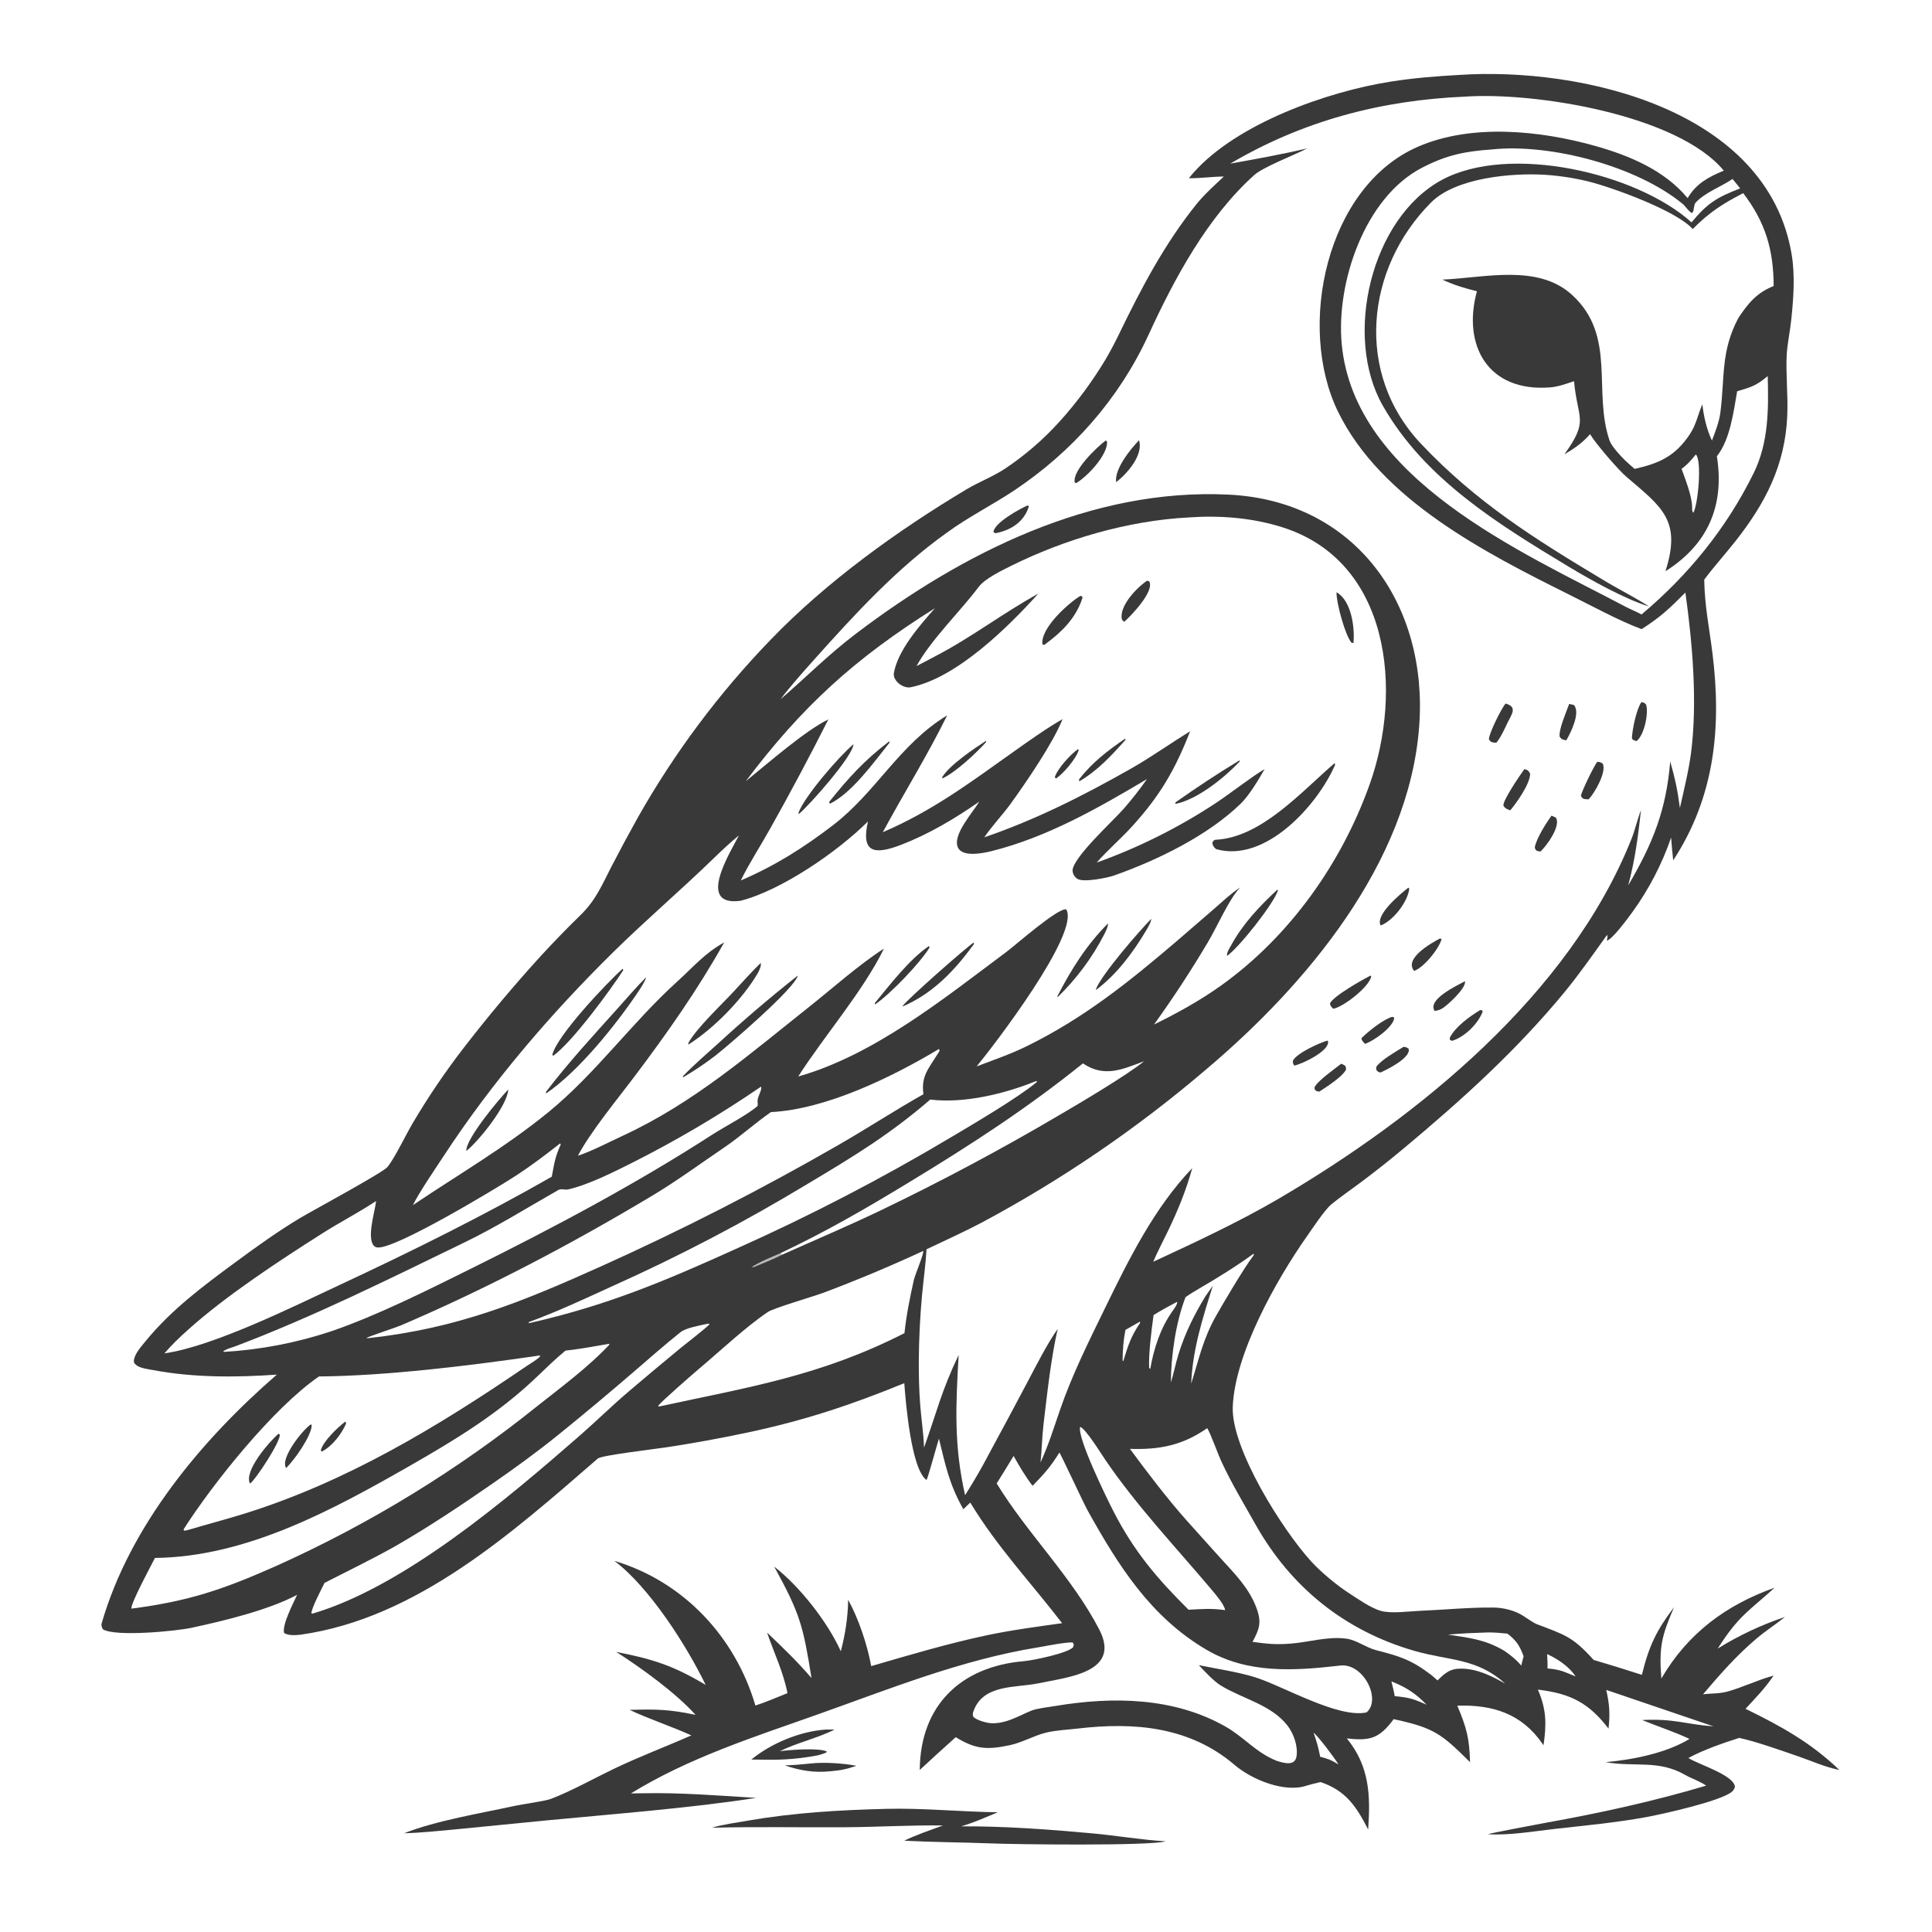
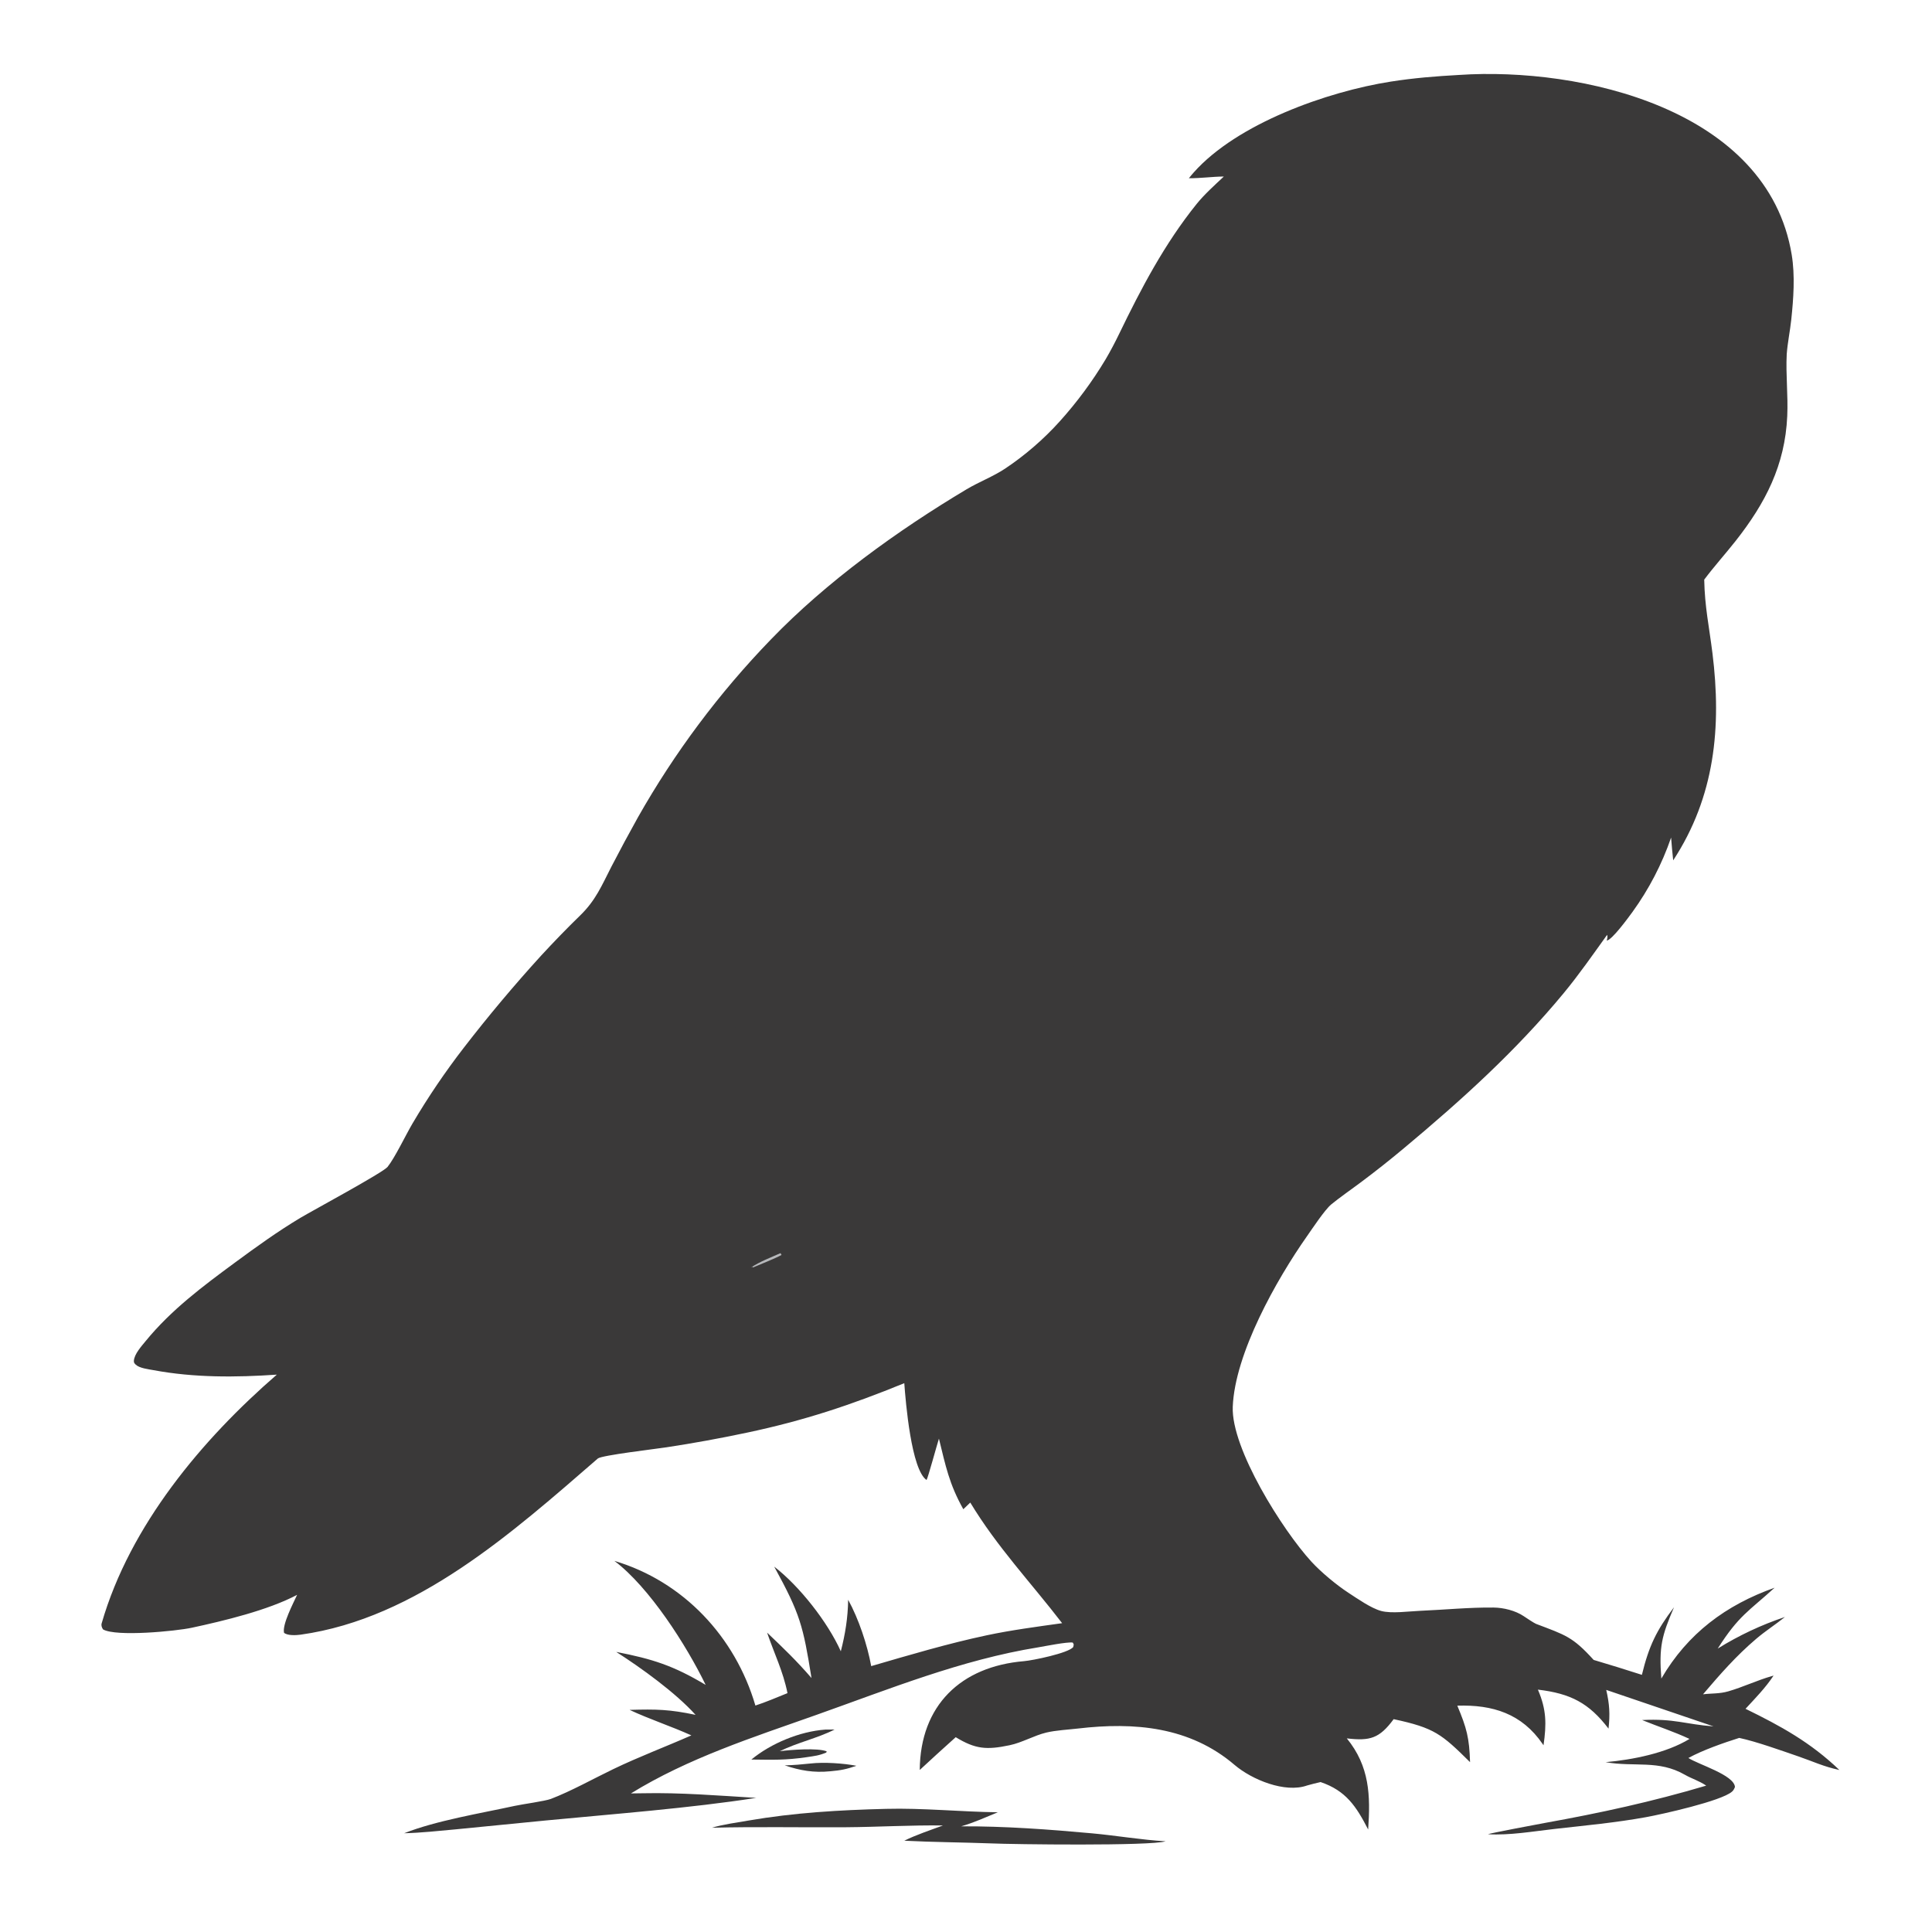
<svg xmlns="http://www.w3.org/2000/svg" height="1024" preserveAspectRatio="none" style="display: block;" version="1.1" viewBox="0 0 2048 2048" width="1024">
-   <path d="M 0 0 L 2048 0 L 2048 2048 L 0 2048 L 0 0 z" fill="rgb(255,255,255)" transform="translate(0,0)" />
  <path d="M 1546.86 79.434 C 1675.41 70.818 1873.8 115.413 1899.28 269.988 C 1902.94 292.168 1901.17 316.738 1898.8 338.969 C 1897.52 350.96 1894.91 363.295 1894.01 375.381 C 1892.89 397.504 1895.55 418.596 1894.55 441.085 C 1892.25 493.121 1871.4 533.376 1839.78 573.501 C 1829.02 587.148 1817 600.448 1806.54 614.438 C 1807.12 643.561 1811.73 663.918 1815.27 692.425 C 1824.99 770.565 1817.91 844.436 1773.65 912.002 C 1772.78 903.965 1772.04 895.914 1771.44 887.851 C 1761.73 916.06 1747.9 942.678 1730.4 966.842 C 1725.91 972.976 1708.98 996.184 1703.25 997.076 C 1703.84 994.159 1704.36 993.594 1703.61 990.968 C 1688.61 1011.81 1673.84 1033.11 1657.47 1052.91 C 1606.9 1114.05 1549.2 1166.28 1488.46 1216.95 C 1473.17 1229.76 1457.51 1242.14 1441.51 1254.05 C 1432.71 1260.58 1419.12 1270.16 1411.2 1276.7 C 1404.3 1282.39 1390.97 1302.6 1385.5 1310.37 C 1352.98 1356.61 1308.99 1434.85 1306.77 1491.3 C 1305.03 1535.68 1359.73 1622.23 1390.08 1655.35 C 1400.27 1666.46 1416.66 1680.13 1429.54 1688.52 C 1439.05 1694.71 1453.39 1704.81 1464.1 1707.69 C 1475.09 1710.65 1493.15 1708.06 1505.06 1707.55 C 1530.88 1706.46 1557.6 1703.78 1583.35 1704.07 C 1593.89 1704.18 1606.51 1707.34 1615.12 1713.16 C 1617.5 1714.77 1626.32 1720.63 1628.24 1721.36 C 1659.44 1733.24 1666.95 1734.86 1689.35 1759.59 C 1706.45 1764.66 1723.49 1769.93 1740.47 1775.4 C 1747.94 1744.78 1755.92 1728.27 1774.52 1703.75 C 1761.45 1734.11 1758.5 1745.73 1761.08 1779.35 C 1788.99 1731.51 1829.5 1701.41 1881.17 1683.04 C 1853.76 1708.01 1843.3 1712.26 1820.85 1747.56 C 1843.22 1733.65 1867.14 1722.41 1892.13 1714.07 C 1882.19 1722.05 1871.7 1728.68 1861.63 1737.24 C 1840.31 1755.37 1823.33 1774.85 1805.27 1796.03 C 1814.34 1794.91 1822.8 1795.57 1832 1792.91 C 1847.78 1788.35 1862.25 1781.32 1878.17 1776.74 L 1880.05 1776.21 C 1871.55 1789.09 1860.78 1800.09 1850.32 1811.4 C 1887.75 1829.68 1919.27 1847 1949.81 1876.26 C 1932.77 1872.59 1921.81 1867.15 1906.09 1861.77 C 1887.79 1855.5 1862.3 1846.28 1843.66 1842.25 C 1826.84 1847.57 1805.04 1855.18 1789.75 1863.54 C 1800.5 1870.51 1838.12 1881.5 1839.13 1894.25 C 1838.33 1896.26 1837.66 1897.76 1836 1899.22 C 1824.56 1909.23 1761.73 1923.21 1744.54 1926.32 C 1712.78 1932.09 1680.24 1935.11 1648.17 1938.72 C 1625.39 1941.28 1600.14 1945.74 1577.27 1944.35 C 1578.56 1943.48 1632.4 1933.32 1637.95 1932.33 C 1696.11 1921.89 1751.91 1909.72 1808.67 1892.84 C 1800.86 1887.57 1793.5 1885.6 1786.1 1881.35 C 1758.07 1865.25 1733.05 1873.38 1702.03 1867.97 C 1730.44 1865.42 1766.24 1858.44 1790.96 1843.33 C 1773.72 1835.31 1758.03 1830.36 1740.69 1823.32 C 1775.01 1821.57 1786.35 1827.83 1816.43 1830.03 L 1702.68 1791.37 C 1706.14 1806.55 1706.82 1816.91 1705.09 1832.4 C 1684.4 1805.31 1664.97 1795.18 1630.24 1791.08 C 1639.43 1812.44 1639.4 1827.53 1636.2 1850.07 L 1635.23 1848.67 C 1613.18 1816.5 1582.31 1806.9 1544.81 1808.08 C 1554.8 1831.87 1557.56 1842.42 1558.31 1867.95 C 1528.07 1838.06 1520.63 1831.67 1477.34 1822.38 C 1462.27 1842.8 1452.33 1845.66 1427.68 1842.76 C 1451.84 1872.35 1452.85 1903.34 1450.3 1939.35 C 1437.72 1914.87 1426.81 1898.2 1399.88 1889.06 C 1396.48 1889.81 1388.93 1891.64 1385.6 1892.67 C 1362.18 1901.02 1326.92 1886.46 1308.69 1870.88 C 1261.29 1830.37 1202.62 1825.29 1142.79 1832.3 C 1132.67 1833.49 1119.37 1834.13 1109.04 1836.61 C 1096.27 1839.67 1083.21 1847.36 1070.13 1850.04 C 1045.83 1855.12 1033.99 1854.23 1013.1 1841.49 C 1000.28 1852.96 987.571 1864.55 974.965 1876.25 C 975.477 1807.79 1018.6 1766.52 1085.43 1760.91 C 1094.63 1760.14 1132.54 1752.41 1137.7 1745.92 C 1138.24 1742.39 1138.63 1743.88 1137.13 1741.17 C 1130.75 1740.38 1107.8 1745.03 1100.82 1746.2 C 1019.01 1759.38 942.356 1790.61 864.769 1818.08 C 798.112 1841.68 729.558 1863.66 668.812 1901.1 L 681.5 1900.93 C 721.16 1900.08 761.927 1903.41 801.629 1905.82 C 732.143 1916.69 649.199 1922.99 578.665 1929.77 L 483.188 1939.17 C 465.613 1940.8 445.945 1942.92 428.415 1943.31 C 462.631 1929.83 509.305 1922.24 545.563 1914.32 C 554.07 1912.47 577.727 1909.3 583.981 1906.91 C 605.238 1898.8 629.02 1885.49 649.997 1875.39 C 677.915 1861.96 705.013 1851.88 732.876 1839.58 C 712.141 1830.14 688.842 1822.59 667.38 1812.54 C 695.769 1811.73 709.569 1811.98 737.322 1817.82 C 716.204 1794.36 679.74 1768.05 653.224 1751.09 C 691.83 1758.6 713.897 1765.65 748.027 1786.05 C 727.718 1744.21 688.412 1682.58 651.253 1654.59 C 724.461 1676.42 779.369 1735.05 800.751 1807.95 C 811.017 1804.68 824.591 1798.89 834.762 1794.79 C 830.153 1771.64 820.682 1752.81 813.149 1730.63 C 831.241 1747.88 843.798 1759.87 860.228 1778.77 C 851.337 1723.47 848.309 1711.06 820.695 1660.69 C 847.483 1681.38 877.295 1719.26 891.296 1750.44 C 896.022 1732.16 898.8 1714.76 899.08 1695.83 C 910.252 1716.13 919.399 1743.58 923.515 1766.16 C 963.949 1754.39 1004.83 1742.22 1046.04 1733.47 C 1071.94 1727.97 1099.58 1724.32 1125.91 1720.64 C 1092.38 1677.06 1057.07 1640.01 1028.53 1592.78 L 1021.16 1599.84 C 1006.16 1573.07 1002.4 1553.87 995.313 1525.01 C 993.218 1531.45 983.533 1567.11 982.183 1568.86 C 966.015 1557.86 960.075 1486.72 958.583 1466.22 C 902.001 1489.38 852.352 1505.87 791.915 1518.65 C 763.654 1524.65 735.224 1529.83 706.662 1534.17 C 696.131 1535.82 637.68 1542.65 633.754 1546.06 C 543.351 1624.41 441.75 1715.51 318.804 1732.8 C 314.032 1733.47 304.944 1734.03 301.096 1730.85 C 299.02 1722.09 310.889 1699.47 314.943 1690.61 C 283.994 1706.96 237.3 1718.15 203.297 1725.48 C 186.372 1729.12 122.986 1735.24 109.21 1727.23 C 107.979 1725.23 107.077 1723.22 107.79 1720.75 C 137.716 1616.93 214.405 1525.68 293.451 1457.17 C 249.965 1460.14 205.823 1460.47 162.813 1452.44 C 157.545 1451.46 147.873 1450.39 143.924 1446.61 C 142.583 1445.33 141.8 1444.49 141.906 1442.61 C 142.315 1435.39 150.065 1426.91 154.484 1421.5 C 181.522 1388.46 215.049 1363.43 249.206 1338.28 C 271.743 1321.69 294.402 1305.33 318.441 1290.95 C 330.778 1283.57 406.007 1243.01 410.828 1236.97 C 418.716 1227.09 430.09 1203.13 437.257 1190.98 C 453.764 1162.96 472.023 1136.01 491.925 1110.29 C 517.865 1076.72 545.153 1044.22 573.725 1012.86 C 586.913 998.59 600.976 984.016 614.928 970.477 C 631.508 954.386 637.754 938.895 648.088 918.741 C 657.19 901.161 666.567 883.726 676.216 866.441 C 714.995 797.921 762.316 734.601 817.044 678 C 876.271 616.529 951.57 562.296 1024.6 518.679 C 1037.59 510.918 1052.69 505.22 1065.4 496.78 C 1086.3 482.896 1106.49 465.454 1123.26 446.783 C 1141.63 426.405 1157.98 404.295 1172.08 380.762 C 1177.16 372.11 1181.92 363.077 1186.25 354.121 C 1209.65 305.692 1234.54 258.358 1268.43 216.274 C 1276.7 206.006 1287.6 196.253 1297.31 187.128 C 1285.08 187.192 1273.44 189.017 1260.26 188.944 C 1261.93 186.82 1263.66 184.75 1265.46 182.739 C 1311.47 131.007 1406.75 97.077 1474.25 86.51 C 1498.99 82.638 1521.87 80.815 1546.86 79.434 z" fill="rgb(58,57,57)" transform="translate(0,0)" />
-   <path d="M 1552.97 102.437 C 1627.47 97.282 1778.76 121.928 1827.28 180.891 C 1810.87 187.795 1798.24 194.376 1788.93 210.037 C 1764.63 180.504 1727.07 164.837 1691.01 154.697 C 1632.5 138.238 1560.01 130.913 1503.39 155.395 C 1405.5 197.717 1374.52 346.581 1418.36 436.401 C 1463.87 529.639 1574.4 585.992 1663.2 630.239 C 1687.23 642.148 1715.45 657.655 1740.15 666.943 C 1761.02 653.512 1769.37 645.279 1786.59 628.119 C 1794.12 682.052 1799.5 744.608 1792.52 798.519 C 1790.17 816.63 1784.84 838.29 1780.77 856.424 C 1778.16 836.894 1775.78 826.094 1770.51 807.179 C 1766.21 859.037 1752.04 894.072 1725.96 938.586 C 1733.33 911.003 1736.34 887.209 1739.53 858.717 C 1735.86 868.027 1733.28 879.643 1729.39 889.408 C 1663.75 1054.07 1503.56 1183.89 1354.87 1271.01 C 1313.53 1295.23 1264.77 1317.93 1222.48 1337.52 C 1226.74 1327.22 1233.49 1314.59 1238.42 1304.26 C 1249.26 1281.56 1257.02 1262.47 1263.85 1238.28 C 1223.55 1280.35 1196.58 1334.93 1171.31 1386.76 C 1154.06 1422.13 1136.52 1457.21 1123.66 1494.53 C 1117.15 1513.45 1111.38 1532.05 1102.98 1550.3 C 1104.41 1537.15 1104.63 1522.84 1106.17 1509.9 C 1110.07 1477.28 1113.92 1440.66 1121.21 1408.73 C 1110.56 1423.47 1098.12 1448.13 1089.36 1464.65 C 1076.02 1489.91 1062.54 1515.09 1048.91 1540.19 C 1040.93 1555.47 1032.29 1570.4 1023.03 1584.94 C 1011.06 1531.84 1013.12 1490.37 1016.22 1436.31 C 997.957 1474.41 993.126 1496.45 979.513 1534.56 C 979.027 1519.67 976.63 1504.35 975.471 1489.48 C 974.249 1473.82 973.887 1457.66 973.959 1441.95 C 974.155 1418.94 975.296 1395.95 977.379 1373.03 C 978.918 1356.79 981.219 1340.57 982.151 1324.31 C 1000.73 1315.44 1022.13 1305.78 1040.18 1296.24 C 1125.22 1250.84 1205.1 1196.35 1278.42 1133.74 C 1384.58 1044.13 1493.19 914.994 1504.35 770.622 C 1514.32 641.716 1437.72 531.077 1302.79 524.341 C 1157.22 517.075 1020.23 586.015 906.889 672.077 C 878.139 693.908 854.38 717.977 827.487 741.177 C 837.063 728.216 851.949 711.611 863.173 699.064 C 906.131 651.04 950.717 602.449 1003.38 564.902 C 1025.96 548.264 1051.58 535.545 1074.83 520.061 C 1136.78 478.796 1186.39 422.631 1217.53 354.848 C 1245.02 295.011 1280 230.065 1329.53 185.586 C 1339.29 176.821 1372.2 164.416 1385.75 157.282 C 1358.23 163.754 1331.9 168.449 1304.08 173.48 C 1381.28 128.024 1463.81 106.236 1552.97 102.437 z" fill="rgb(255,255,255)" transform="translate(0,0)" />
  <path d="M 1615.88 815.298 C 1619.8 816.292 1620.33 816.968 1621.99 820.197 C 1621.97 830.877 1607.82 850.808 1600.93 859.004 C 1597.34 857.625 1595.66 857.221 1593.67 853.948 C 1593.02 848.31 1611.64 821.173 1615.88 815.298 z" fill="rgb(58,57,57)" transform="translate(0,0)" />
  <path d="M 1172.17 466.876 L 1173.52 468.267 C 1174.23 482.363 1152.6 505.227 1140.7 512.171 L 1139.25 511.345 C 1136.68 498.741 1162.59 474.126 1172.17 466.876 z" fill="rgb(58,57,57)" transform="translate(0,0)" />
  <path d="M 1595.91 745.786 C 1608.98 749.293 1602.36 757.233 1598.18 765.905 C 1594.96 772.591 1590.84 781.776 1586.15 787.37 C 1581.97 786.978 1580.12 787.146 1578.27 783.449 C 1579.03 776.026 1591.25 751.627 1595.91 745.786 z" fill="rgb(58,57,57)" transform="translate(0,0)" />
  <path d="M 1452.88 1034.12 L 1453.53 1035.15 C 1451.39 1046.16 1423.96 1067.57 1413.25 1069.32 C 1411.1 1067.05 1410.51 1066.86 1409.78 1063.81 C 1412.84 1056.15 1444.45 1038.43 1452.88 1034.12 z" fill="rgb(58,57,57)" transform="translate(0,0)" />
  <path d="M 1693.07 807.598 C 1696.27 807.817 1696.05 807.763 1698.86 809.321 C 1703.6 817.925 1690.17 841.007 1684.01 847.317 C 1680.04 847.082 1677.38 847.491 1675.82 843.494 C 1677.22 837.457 1689.14 813.053 1693.07 807.598 z" fill="rgb(58,57,57)" transform="translate(0,0)" />
  <path d="M 1492.96 940.93 L 1493.89 942.103 C 1492.17 956.203 1476.8 976.09 1463.49 981.054 C 1457.65 969.559 1484.85 947.246 1492.96 940.93 z" fill="rgb(58,57,57)" transform="translate(0,0)" />
  <path d="M 1644.64 864.615 L 1649.15 866.596 C 1655.23 875.177 1639.4 896.704 1632.98 902.678 C 1628.93 902.022 1628.13 902.154 1626.93 898.468 C 1628.22 889.395 1639.09 872.294 1644.64 864.615 z" fill="rgb(58,57,57)" transform="translate(0,0)" />
  <path d="M 1089.2 535.829 L 1090.71 536.58 C 1089.74 539.888 1088.31 543.044 1086.46 545.953 C 1079.43 557.12 1067.7 562.863 1055.16 565.289 C 1054.65 565.083 1053.61 564.272 1053.1 563.909 C 1053.96 554.269 1080.62 539.535 1089.2 535.829 z" fill="rgb(58,57,57)" transform="translate(0,0)" />
  <path d="M 1526.47 994.813 L 1528.11 995.53 C 1525.36 1005.87 1509.5 1025.37 1499.07 1029.23 C 1487.98 1016.07 1517.28 999.638 1526.47 994.813 z" fill="rgb(58,57,57)" transform="translate(0,0)" />
  <path d="M 1487.85 1109.69 C 1490.8 1110.04 1490.6 1110.06 1493.15 1111.64 C 1496.23 1121 1470.56 1133.69 1463.42 1136.91 C 1461.85 1136.77 1461.29 1136.16 1459.72 1135.3 C 1458.34 1132.24 1458.54 1133.8 1459.18 1130.43 C 1465.19 1122.89 1479.25 1114.99 1487.85 1109.69 z" fill="rgb(58,57,57)" transform="translate(0,0)" />
  <path d="M 1663.4 746.253 C 1665.26 746.496 1666.57 746.889 1668.42 747.344 C 1675.64 755.48 1665.11 776.656 1660.32 784.798 C 1655.72 783.756 1655.53 783.953 1653.29 780.998 C 1652.17 773.339 1660.22 755.001 1663.4 746.253 z" fill="rgb(58,57,57)" transform="translate(0,0)" />
  <path d="M 1207.42 466.683 C 1212.29 482.373 1194.74 502.181 1183.2 511.12 C 1181.02 497.461 1198.38 476.008 1207.42 466.683 z" fill="rgb(58,57,57)" transform="translate(0,0)" />
  <path d="M 1739.95 744.286 C 1742.95 744.963 1742.98 744.701 1744.97 746.948 C 1747.76 756.21 1742.98 779.206 1734.88 785.541 C 1733.26 785.275 1729.82 784.284 1729.9 782.278 C 1730.29 773.126 1734.83 751.321 1739.95 744.286 z" fill="rgb(58,57,57)" transform="translate(0,0)" />
  <path d="M 1569.06 1070.7 L 1571.03 1070.86 L 1571.66 1072.49 C 1566.67 1085.46 1552.53 1099.25 1539.24 1103.35 L 1536.94 1102.31 L 1536.82 1100.13 C 1542.51 1088.49 1558.15 1077.24 1569.06 1070.7 z" fill="rgb(58,57,57)" transform="translate(0,0)" />
  <path d="M 1407.16 1103.08 L 1407.69 1103.61 C 1410.24 1113.59 1380.43 1128.02 1371.93 1129.55 C 1370.51 1126.89 1370.34 1127.05 1370.64 1124.12 C 1375.27 1116.1 1398.1 1105.67 1407.16 1103.08 z" fill="rgb(58,57,57)" transform="translate(0,0)" />
  <path d="M 1552.96 1040.11 C 1554.16 1046.75 1538.94 1060.92 1533.86 1065.21 C 1529.22 1069.12 1526.82 1070.69 1520.85 1071.69 C 1512.51 1059.58 1544.44 1044.77 1552.96 1040.11 z" fill="rgb(58,57,57)" transform="translate(0,0)" />
  <path d="M 1421.77 1127.61 C 1425.9 1129.34 1426.83 1129.62 1426.84 1133.89 C 1422.73 1141.67 1406.34 1152.02 1398.55 1157.17 L 1395.56 1156.62 C 1393.14 1154.39 1393.75 1155.71 1393.46 1152.62 C 1396.16 1146.2 1415.14 1132.76 1421.77 1127.61 z" fill="rgb(58,57,57)" transform="translate(0,0)" />
  <path d="M 1476.01 1077.84 L 1477.95 1078.71 C 1477.52 1088.49 1455.95 1103.66 1446.95 1106.53 C 1445.88 1105.39 1442.08 1101.64 1443.59 1100.13 C 1450.47 1093.27 1466.94 1080.1 1476.01 1077.84 z" fill="rgb(58,57,57)" transform="translate(0,0)" />
-   <path d="M 1260.15 548.5 C 1293.32 546.182 1327.2 548.824 1358.95 558.796 C 1474.09 594.961 1487.26 732.501 1451.81 831.718 C 1422.03 915.068 1367.2 992.611 1294.48 1044.64 C 1272.17 1060.61 1248 1073.92 1223.33 1086.02 C 1243.55 1057.91 1262.53 1028.92 1280.21 999.136 C 1290.34 982.127 1302.68 953.483 1314.5 940.75 C 1304.24 947.683 1296.63 955.016 1287.35 963.099 L 1247.49 997.54 C 1196.66 1040.96 1149.22 1079.06 1088.63 1108.91 C 1071.89 1117.16 1052.82 1123.79 1035.27 1130.44 C 1052.91 1109.18 1145.32 988.832 1130.23 963.941 C 1121.14 962.381 1077.09 1001.41 1066.87 1009.03 C 1000.9 1058.21 926.587 1118.41 846.135 1141.13 C 874.394 1097.1 914.527 1051.33 937.018 1005.6 C 911.433 1021.81 882.148 1047.94 858.079 1067.03 C 793.747 1118.04 735.129 1169.3 659.797 1204.11 C 644.794 1211.05 628.205 1219.87 612.588 1225.14 C 625.805 1199.96 654.406 1165.27 672.404 1141.38 C 707.379 1094.97 739.229 1049.71 767.697 998.977 C 746.853 1010.51 734.663 1025.35 717.568 1040.78 C 669.364 1084.51 631.657 1137.85 581.235 1179.01 C 535.642 1216.22 486.232 1244.78 437.739 1277.46 C 443.798 1264.7 462.348 1237.59 470.572 1225 C 521.751 1146.95 583.805 1074.54 650.255 1009.11 C 684.594 975.294 721.739 943.62 756.363 910.004 C 764.81 901.803 774.188 892.975 783.307 885.569 C 773.583 904.433 737.986 961.174 784.983 954.872 C 828.507 943.773 888.095 902.668 920.069 870.771 C 912.486 903.975 926.582 906.605 955.493 895.427 C 984.777 884.104 1012.36 867.701 1038.05 849.774 C 1031.49 860.999 1009.28 885.063 1015.44 898.385 C 1020.3 908.893 1041.75 904.545 1051.13 902.209 C 1109.92 887.56 1164.14 856.589 1215.81 825.876 C 1208.06 836.965 1199.7 847.619 1190.77 857.788 C 1179.64 870.439 1135.82 910.383 1137 923.365 C 1137.34 926.798 1139.26 929.876 1142.2 931.685 C 1148.66 935.624 1173.67 930.651 1181.23 927.973 C 1227.05 911.756 1280.32 885.801 1315.17 851.952 C 1324.47 842.923 1334.56 825.751 1340.57 815.247 C 1327.45 822.893 1303.91 841.227 1289.74 850.665 C 1250.06 876.926 1207.36 898.31 1162.56 914.354 C 1172.68 902.634 1188.3 888.869 1199.28 876.872 C 1229.53 843.809 1245.45 816.398 1261.57 775.238 C 1240.95 787.815 1220.23 802.65 1199.31 814.526 C 1148.56 843.339 1098.5 868.699 1043.42 887.594 C 1050.9 876.333 1063.2 863.244 1071.16 852.24 C 1087.66 829.436 1116.47 787.371 1126.35 762.304 C 1109.88 771.649 1089.63 786.062 1073.91 797.242 C 1028.04 829.86 988.059 859.76 935.807 882.183 C 958.58 840.03 982.602 801.767 1004.03 758.326 C 953.28 789.045 929.051 839.49 882.905 874.833 C 851.596 898.813 821.534 917.749 785.252 933.337 C 794.223 915.013 806.384 896.341 816.455 878.306 C 837.851 840.197 858.403 801.62 878.095 762.603 C 853.656 774.376 813.939 809.223 790.59 828.088 C 850.207 748.861 906.206 697.934 991.054 644.73 C 975.184 662.737 951.801 689.194 947.55 713.397 C 946.11 721.596 957.459 730.107 965.329 728.526 C 1014.25 718.701 1068.82 664.552 1100.65 629.287 C 1063.1 649.909 1029.18 676.149 991.111 695.804 C 984.535 699.199 978.188 702.767 971.529 706.073 C 987.008 677.915 1017.65 648.499 1037.34 622.26 C 1043.95 613.461 1061.26 605.079 1071.44 600.012 C 1128.87 571.436 1196.01 551.844 1260.15 548.5 z" fill="rgb(255,255,255)" transform="translate(0,0)" />
  <path d="M 1414.67 809.053 L 1415.05 809.282 L 1415.15 810.977 C 1396.77 853.243 1341.63 914.931 1289.28 900.161 C 1286.56 898.058 1285.88 896.821 1285.07 893.618 C 1285.81 891.906 1286.42 890.288 1288.91 890.159 C 1337.29 887.67 1380.04 838.683 1414.67 809.053 z" fill="rgb(58,57,57)" transform="translate(0,0)" />
  <path d="M 684.835 1035.99 C 684.426 1039.31 678.865 1047.81 676.718 1051.02 C 653.402 1085.86 613.264 1135.93 578.86 1159.09 L 578.754 1157.45 C 602.265 1126.63 628.523 1098.1 654.413 1069.31 C 664.427 1058.18 674.261 1046.58 684.835 1035.99 z" fill="rgb(58,57,57)" transform="translate(0,0)" />
  <path d="M 845.625 1034.17 C 843.343 1047.11 770.739 1109.47 757.922 1119.32 C 747.096 1127.61 735.764 1135.21 723.99 1142.09 L 724.108 1140.61 C 735.145 1129.15 749.577 1116.68 761.506 1105.88 C 788.665 1080.96 816.723 1057.04 845.625 1034.17 z" fill="rgb(58,57,57)" transform="translate(0,0)" />
  <path d="M 806.409 1020.81 C 807.346 1023.94 804.284 1029.94 802.598 1032.76 C 786.379 1059.86 756.488 1090.4 729.746 1107.26 L 729.531 1105.95 C 737.663 1090.51 764.968 1064.9 777.788 1051.02 C 785.464 1042.72 798.568 1028.13 806.409 1020.81 z" fill="rgb(58,57,57)" transform="translate(0,0)" />
  <path d="M 660.025 1026.95 L 660.732 1028.38 C 646.43 1050.4 606.961 1104.24 586.424 1119.21 L 585.488 1118.14 C 590.165 1098.09 642.914 1042.17 660.025 1026.95 z" fill="rgb(58,57,57)" transform="translate(0,0)" />
  <path d="M 1145.26 631.651 L 1147.29 632.277 C 1147.33 632.83 1147.37 633.383 1147.41 633.936 C 1140.17 656.239 1124.46 670.693 1107.47 683.277 C 1106.1 683.713 1106.91 683.632 1105.05 683.082 C 1102.59 666.318 1132.26 639.472 1145.26 631.651 z" fill="rgb(58,57,57)" transform="translate(0,0)" />
  <path d="M 1032.26 999.042 L 1032.36 1000.85 C 1011.95 1028.74 989.352 1052.82 957.092 1066.79 L 956.945 1066.2 C 963.58 1057.71 1023.56 1004.83 1032.26 999.042 z" fill="rgb(58,57,57)" transform="translate(0,0)" />
  <path d="M 1174.51 978.876 C 1174.74 982.444 1171.85 987.886 1170.19 991.095 C 1157.55 1015.64 1140.82 1037.82 1121.14 1057.04 L 1120.93 1055.91 C 1135.8 1027.17 1151.59 1001.96 1174.51 978.876 z" fill="rgb(58,57,57)" transform="translate(0,0)" />
  <path d="M 1354.23 942.902 L 1354.53 944.274 C 1349.72 958.506 1313.83 1004 1300.76 1013.28 C 1300.12 1010.09 1303.16 1005.48 1304.69 1002.68 C 1317.47 979.197 1334.86 960.95 1354.23 942.902 z" fill="rgb(58,57,57)" transform="translate(0,0)" />
  <path d="M 1220.36 974.049 C 1220.41 977.242 1216.56 983.663 1214.86 986.511 C 1200.91 1009.89 1183.82 1032.87 1161.91 1049.34 L 1161.78 1048.47 C 1167.86 1032.72 1207.81 986.768 1220.36 974.049 z" fill="rgb(58,57,57)" transform="translate(0,0)" />
  <path d="M 942.468 785.946 L 942.939 786.205 L 942.839 787.343 C 926.563 807.827 903.079 840.528 879.89 851.898 C 879.038 851.194 879.492 851.704 878.928 850.09 C 899.608 824.37 916.036 806.186 942.468 785.946 z" fill="rgb(58,57,57)" transform="translate(0,0)" />
  <path d="M 904.743 788.888 C 903.923 801.899 857.977 853.605 846.662 863.031 L 846.483 861.507 C 852.819 844.075 889.51 801.689 904.743 788.888 z" fill="rgb(58,57,57)" transform="translate(0,0)" />
  <path d="M 1216.04 615.531 L 1218.3 616.395 C 1223.85 627.004 1199.12 652.498 1191.83 659.078 C 1190.38 658.449 1190.42 658.016 1189.25 656.536 C 1186.07 642.516 1205.19 622.67 1216.04 615.531 z" fill="rgb(58,57,57)" transform="translate(0,0)" />
  <path d="M 538.793 1154.92 C 537.805 1172.04 507.624 1209.42 494.365 1220.07 C 493.333 1207.5 529.669 1164.29 538.793 1154.92 z" fill="rgb(58,57,57)" transform="translate(0,0)" />
  <path d="M 1416.76 627.837 C 1432.56 636.569 1436.3 665.373 1434.73 681.563 L 1432.77 681.423 C 1426.16 674.152 1416.53 639.37 1416.76 627.837 z" fill="rgb(58,57,57)" transform="translate(0,0)" />
  <path d="M 984.582 1002.91 L 985.468 1004.27 C 975.1 1021.18 943.859 1053.57 927.843 1064.59 L 927.547 1064.42 L 927.311 1063.34 C 943.598 1043.54 963.733 1017.26 984.582 1002.91 z" fill="rgb(58,57,57)" transform="translate(0,0)" />
  <path d="M 1313.76 806.095 L 1314.29 807.056 C 1298.09 824.252 1269.75 847.214 1246.4 852.095 L 1245.91 851.776 L 1246.01 850.578 C 1269.27 834.262 1289.32 820.892 1313.76 806.095 z" fill="rgb(58,57,57)" transform="translate(0,0)" />
  <path d="M 1192.66 783.043 L 1192.93 783.197 L 1192.97 784.395 C 1178.25 800.865 1163.71 816.71 1144.48 828.01 L 1143.75 827.519 L 1143.92 826.033 C 1157.92 808.175 1174.03 795.753 1192.66 783.043 z" fill="rgb(58,57,57)" transform="translate(0,0)" />
  <path d="M 1045.41 785.151 L 1045.05 786.946 C 1034.38 798.646 1013.15 818.613 998.916 825.194 L 998.706 823.985 C 1006.44 810.993 1032.43 793.675 1045.41 785.151 z" fill="rgb(58,57,57)" transform="translate(0,0)" />
  <path d="M 1142.78 794.13 L 1143.49 794.984 C 1141.17 803.72 1127.27 820.148 1119.33 825.301 L 1118.14 823.894 C 1120.56 815.294 1135.16 799.148 1142.78 794.13 z" fill="rgb(58,57,57)" transform="translate(0,0)" />
-   <path d="M 1581.51 158.417 C 1643.14 151.859 1735.08 175.982 1783.87 216.274 C 1786.41 218.365 1791.19 225.452 1793.6 225.768 L 1795.01 223.949 C 1795.15 222.934 1795.31 221.92 1795.48 220.909 C 1795.61 220.165 1796.58 215.777 1796.79 215.539 C 1806.37 204.293 1826.11 197.174 1836.54 189.7 C 1839.24 192.871 1842.01 196.453 1844.65 199.722 C 1820.14 209.159 1809.81 215.406 1793.1 235.728 C 1734.7 183.039 1599.63 152.117 1528.23 190.833 C 1453.43 231.388 1423.74 356.233 1465.83 430.044 C 1510.32 508.06 1588.39 555.746 1663.41 601.046 C 1687.52 615.52 1721.99 634.729 1748.02 642.935 C 1735.9 634.769 1712.97 623.106 1698.74 614.331 C 1626.02 570.702 1565.05 532.53 1506.25 470.359 C 1436.09 396.176 1447.11 284.804 1517.02 214.6 C 1543.1 188.413 1602.69 182.975 1638.81 185.356 C 1654.21 186.429 1669.49 188.832 1684.48 192.539 C 1709.7 198.897 1777.27 223.398 1794.35 242.818 C 1811.81 225.088 1826.37 215.817 1847.9 204.756 C 1871.57 235.911 1879.99 264.834 1880.16 303.207 C 1862.33 310.195 1852.99 321.566 1842.67 337.211 C 1823.84 372.866 1828.59 399.593 1823.6 437.78 C 1822.39 447.045 1818.13 458.197 1814.73 467.014 C 1809.21 455.288 1805.94 441.416 1804.59 428.553 C 1799.87 439.21 1798.18 449.965 1791.29 460.329 C 1775.71 483.766 1758.78 491.178 1732.78 497.044 C 1729.36 494.158 1726.03 491.182 1722.77 488.118 C 1718.24 483.842 1708.23 472.877 1706.3 467.296 C 1688.17 414.745 1714 356.386 1666.73 312.852 C 1630.39 279.383 1574.15 294.461 1528.97 296.398 C 1541.76 302.371 1551.97 305.307 1565.61 308.747 C 1549.95 365.811 1577.03 415.804 1643.14 410.648 C 1651.86 409.968 1660.21 406.837 1668.54 404.1 C 1672.38 445.571 1684.66 444.738 1658.34 481.631 C 1668.86 475.398 1677.47 469.477 1685.52 460.242 C 1691.67 470.53 1715.43 498.09 1724.46 505.784 C 1762.06 537.824 1782.58 551.928 1765.45 605.534 C 1810.7 577.048 1828.24 535.594 1819.95 483.65 C 1834.2 465.837 1837.7 435.89 1841.45 414.765 C 1856.66 410.267 1861.52 408.935 1873.87 398.668 C 1874.8 433.519 1874.85 469.237 1859.03 501.372 C 1830.28 559.795 1789.78 609.591 1740.07 651.362 C 1734.68 648.391 1728.83 646.134 1723.33 643.236 C 1612.54 584.811 1435.59 508.027 1422.26 364.499 C 1416.24 299.631 1446.66 209.18 1507.38 177.807 C 1533.43 164.348 1552.57 160.423 1581.51 158.417 z" fill="rgb(255,255,255)" transform="translate(0,0)" />
-   <path d="M 1123 1539.74 C 1124.29 1540.97 1148.65 1593.5 1152.89 1601.1 C 1185.46 1659.51 1219.54 1714.03 1279.06 1748.89 C 1322.8 1774.51 1372.19 1771.14 1420.68 1765.55 C 1445.41 1762.7 1464.61 1801.57 1448.61 1815.22 C 1418.43 1821.82 1359.8 1787.09 1330.25 1777.91 C 1311.94 1772.23 1289.97 1769.09 1270.8 1765.12 C 1276.94 1771.71 1286.57 1782.13 1294.23 1786.8 C 1317.2 1800.8 1347.48 1807.02 1364.77 1829.13 C 1371.34 1837.74 1376.08 1850.95 1374.36 1861.82 C 1372.62 1872.79 1360.14 1868.65 1353.27 1866.54 C 1331.32 1857.74 1319.1 1841.78 1299.64 1830.58 C 1244.86 1799.09 1179.43 1798.22 1118.63 1808.42 C 1112.23 1809.49 1098.9 1811.01 1093.16 1813.39 C 1079.57 1819.02 1066.97 1827.06 1051.45 1826.72 C 1046.64 1826.62 1035.09 1823.69 1031.67 1819.73 C 1030.99 1817.72 1031.04 1816.59 1031.75 1814.49 C 1041.81 1784.78 1076.94 1789.46 1101.07 1784.31 C 1131.35 1777.85 1188.98 1773.12 1165.23 1727.3 C 1136.41 1671.68 1088.67 1625.28 1056.52 1572.48 C 1062.59 1563.04 1068.59 1552.97 1074.47 1543.37 C 1080.55 1554.19 1086.96 1565.18 1094.58 1575.01 C 1107.08 1562.15 1113.6 1554.94 1123 1539.74 z" fill="rgb(255,255,255)" transform="translate(0,0)" />
-   <path d="M 995.239 1112.03 C 996.96 1113.68 994.959 1115.52 993.802 1117.41 C 984.208 1133.09 976.234 1140.69 978.878 1159.9 C 948.98 1176.74 918.626 1196.59 888.41 1213.93 C 807.25 1260.64 723.834 1303.31 638.467 1341.78 C 552.45 1380.51 484.702 1408.21 389.986 1418.54 L 388.378 1418.35 C 389.842 1417.03 419.93 1407.13 425.031 1404.94 C 517.024 1365.57 606.116 1318.58 691.922 1267.16 C 717.527 1251.81 743.126 1233.02 767.921 1216.21 C 784.843 1204.75 800.291 1190.59 817.236 1178.87 C 875.578 1175.95 945.428 1141.88 995.239 1112.03 z" fill="rgb(255,255,255)" transform="translate(0,0)" />
-   <path d="M 568.632 1437.37 C 571.265 1436.79 570.294 1436.77 572.968 1437.38 C 570.888 1440.35 561.368 1445.95 557.968 1448.27 C 463.912 1512.46 366.736 1571.27 257.186 1605.11 C 237.921 1611.06 218.549 1616.07 199.241 1621.87 C 197.174 1622.46 197.1 1622.37 194.935 1622.57 L 194.681 1621.04 C 225.78 1572.28 289.88 1492.22 338.145 1459.09 C 409.759 1458.52 498.215 1447.6 568.632 1437.37 z" fill="rgb(255,255,255)" transform="translate(0,0)" />
  <path d="M 295.326 1519.73 L 296.627 1520.86 C 297.193 1528.36 271.769 1567.51 265.053 1572.69 C 257.988 1559.81 285.461 1528.15 295.326 1519.73 z" fill="rgb(58,57,57)" transform="translate(0,0)" />
  <path d="M 329.567 1509.83 L 330.442 1510.85 C 330.106 1522.32 312.309 1547.28 303.375 1556.18 C 296.435 1546.25 320.637 1515.85 329.567 1509.83 z" fill="rgb(58,57,57)" transform="translate(0,0)" />
  <path d="M 366.1 1506.95 C 366.99 1507.86 366.518 1507.19 366.723 1509.33 C 362.077 1520.17 351.749 1533.55 341.021 1538.72 L 340.06 1537.5 C 342.198 1528.09 358.327 1512.67 366.1 1506.95 z" fill="rgb(58,57,57)" transform="translate(0,0)" />
-   <path d="M 1279.68 1513.89 C 1282.99 1518.76 1291.39 1542.37 1295.22 1550.32 C 1305.8 1573.01 1318.62 1594.16 1330.8 1615.83 C 1368.39 1682.7 1425.64 1728.76 1499.47 1750.03 C 1536.35 1760.66 1565.4 1757.4 1595.52 1784.67 C 1581.28 1776.74 1566.92 1769.37 1550.17 1768.83 C 1537.38 1768.42 1532.09 1773.23 1523.83 1781.32 C 1521.92 1779.51 1519.19 1777.26 1517.14 1775.49 C 1495.95 1759.34 1483.89 1755.74 1458.16 1749.08 C 1448.28 1746.52 1437.97 1738.6 1427.6 1737.09 C 1407.98 1734.24 1387.42 1740.88 1367.59 1742.35 C 1351.92 1743.52 1342.85 1742.49 1327.73 1740.44 C 1334.99 1726.81 1337.62 1719.98 1331.93 1704.54 C 1324.06 1683.19 1308.5 1667.85 1293.55 1651.45 L 1258.09 1611.99 C 1237.35 1588.65 1216.39 1561.13 1197.79 1535.86 C 1229.27 1536.89 1253.68 1532.1 1279.68 1513.89 z" fill="rgb(255,255,255)" transform="translate(0,0)" />
-   <path d="M 978.609 1326.05 C 979.927 1327.8 969.898 1351.59 968.774 1356.6 C 964.608 1375.19 960.732 1394.21 958.779 1413.17 C 869.589 1458.59 794.569 1470.21 698.431 1490.99 L 697.648 1490.23 C 700.96 1485.68 734.956 1456.05 741.463 1450.57 C 763.307 1432.19 790.842 1406.3 813.878 1390.81 C 820.174 1386.57 861.397 1374.61 872.8 1370.41 C 908.611 1356.95 943.905 1342.15 978.609 1326.05 z" fill="rgb(255,255,255)" transform="translate(0,0)" />
-   <path d="M 645.939 1424.43 L 645.684 1425.69 C 623.534 1449.25 595.377 1470.05 570.025 1490.14 C 485.059 1558.41 391.728 1615.56 292.292 1660.2 C 236.274 1685 200.361 1697.29 139.286 1705.23 C 138.213 1700.19 160.234 1659.38 164.265 1651.49 C 261.122 1650.41 352.362 1600.74 434.377 1553.85 C 482.976 1526.07 528.966 1498.07 569.472 1459.14 C 578.498 1450.46 589.011 1440.32 598.591 1432.42 L 599.471 1431.7 C 614.752 1430.1 630.725 1427.06 645.939 1424.43 z" fill="rgb(255,255,255)" transform="translate(0,0)" />
-   <path d="M 593.709 1212.08 L 594.437 1213.12 C 588.252 1226.9 587.696 1232.7 584.915 1247.32 C 513.351 1288.3 435.553 1326.88 360.872 1361.69 C 312.389 1384.3 226.357 1427.25 174.307 1434.62 C 182.209 1425.38 190.634 1417.34 199.704 1409.28 C 239.662 1373.38 296.134 1336.36 341.682 1307.42 C 360.215 1295.64 380.229 1285.37 398.672 1273.13 C 397.544 1284.01 388.8 1311.1 395.961 1320.14 C 397.017 1321.48 398.197 1322.09 399.815 1322.34 C 417.934 1325.07 527.743 1258.79 547.371 1245.96 C 563.438 1235.45 578.623 1223.93 593.709 1212.08 z" fill="rgb(255,255,255)" transform="translate(0,0)" />
-   <path d="M 806.811 1151.84 C 807.866 1156.24 802.62 1162.81 803.065 1167.5 C 803.262 1169.58 803.222 1170.18 803.167 1172.26 C 792.874 1181.53 767.994 1194.38 754.997 1202.77 C 673.218 1255.61 585.52 1302.06 498.319 1345.29 C 452.376 1368.06 400.027 1394.33 351.756 1410.99 C 314.73 1423.37 276.227 1430.8 237.25 1433.07 L 236.571 1432.66 C 239.128 1430.12 246.192 1428.36 249.828 1426.98 C 332.829 1395.5 412.667 1355.66 492.462 1316.96 C 526.558 1300.42 558.245 1280.59 591.07 1261.91 C 594.312 1259.47 599.084 1261.55 601.874 1260.93 C 623.707 1256.02 651.148 1242.08 670.386 1232.45 C 717.601 1208.64 763.177 1181.71 806.811 1151.84 z" fill="rgb(255,255,255)" transform="translate(0,0)" />
-   <path d="M 1098.29 1145.97 L 1098.92 1146.06 L 1099.19 1146.94 C 1079.15 1163.6 1031.67 1191.59 1009.15 1204.93 C 935.155 1249.08 858.619 1288.82 779.941 1323.95 C 703.511 1358.5 643.705 1383.77 560.731 1402.62 L 560.492 1401.5 C 591.419 1390.14 619.512 1376.91 649.401 1363.27 C 720.545 1331.36 789.672 1295.13 856.395 1254.78 C 904.492 1226.1 943.579 1202.33 986.084 1165.57 C 1022.02 1169.98 1065.19 1159.44 1098.29 1145.97 z" fill="rgb(255,255,255)" transform="translate(0,0)" />
-   <path d="M 750.485 1403.14 L 752.258 1403.61 C 749.568 1406.99 725.967 1425.28 721.338 1429.05 C 703.2 1443.99 685.182 1459.08 667.287 1474.31 C 648.999 1489.79 632.312 1506.3 614.941 1521.47 C 538.834 1587.91 428.681 1681.79 331.422 1710.45 L 330.15 1710.37 C 329.478 1706 341.45 1683.18 344.029 1677.91 C 369.462 1664.89 395.313 1652.42 420.186 1638.36 C 455.345 1618.06 489.368 1595.32 522.745 1572.19 C 545.461 1556.45 569.722 1538.84 591.253 1521.42 C 618.735 1499.19 645.865 1476.53 672.633 1453.44 C 688.5 1439.79 704.818 1425.37 721.17 1412.33 C 727.381 1407.38 742.127 1405.02 750.485 1403.14 z" fill="rgb(255,255,255)" transform="translate(0,0)" />
-   <path d="M 1212.77 1124.94 C 1195.38 1139.34 1142.91 1170.4 1122.6 1182.22 C 1060.95 1218.52 997.795 1252.2 933.308 1283.18 C 898.941 1299.63 863.286 1314.75 828.457 1330.32 L 827.428 1328.37 C 876.944 1304.89 917.472 1281.3 963.897 1253.13 C 1028.84 1213.71 1088.54 1175.07 1147.92 1127.24 C 1170.58 1142.48 1189.59 1133.72 1212.77 1124.94 z" fill="rgb(255,255,255)" transform="translate(0,0)" />
-   <path d="M 1145.02 1512.53 C 1151.1 1514.74 1167.41 1541.26 1171.88 1547.8 C 1205.16 1596.58 1245.7 1639.33 1283.69 1684.33 C 1287.53 1688.88 1298.35 1701.38 1298.62 1706.81 C 1283.93 1704.72 1274.73 1705.64 1259.9 1706.37 C 1226.48 1673.2 1202.17 1644.64 1180.32 1602.07 C 1172.99 1587.78 1141.6 1523.6 1145.02 1512.53 z" fill="rgb(255,255,255)" transform="translate(0,0)" />
-   <path d="M 1328.7 1329.06 L 1328.94 1329.19 C 1328.99 1329.61 1329.04 1330.02 1329.08 1330.44 C 1318.31 1344.47 1296.13 1382.45 1289.19 1394.65 C 1275.02 1419.55 1270.54 1442.18 1262.69 1466.77 C 1264.3 1429.97 1274.77 1397.68 1285.65 1362.91 L 1277.64 1374.36 C 1265.44 1394.6 1256.25 1413.01 1249.14 1435.87 C 1246.02 1445.91 1244.35 1455.51 1241.14 1465.48 C 1241.39 1436.83 1246.39 1401.76 1256.69 1375.1 C 1261.27 1371.75 1266.02 1368.94 1270.91 1366.08 C 1290.79 1354.44 1310.06 1342.63 1328.7 1329.06 z" fill="rgb(255,255,255)" transform="translate(0,0)" />
-   <path d="M 1577.79 1730.44 C 1584.92 1730.47 1590.78 1731.03 1597.89 1731.7 C 1607.3 1738.83 1611.01 1744.66 1615.08 1755.7 L 1612.56 1765.58 C 1606.74 1758.7 1601.9 1755.08 1594.68 1749.95 C 1574.4 1737.93 1557.91 1736.22 1534.91 1732.77 C 1549.59 1731.36 1563.02 1730.93 1577.79 1730.44 z" fill="rgb(255,255,255)" transform="translate(0,0)" />
-   <path d="M 1797.68 481.742 C 1804.37 488.369 1799.93 535.391 1794.96 543.613 C 1793.34 541.646 1793.87 539.979 1793.69 536.77 C 1793.38 525.448 1786.45 507.84 1782.5 496.971 C 1788.76 492.551 1792.87 487.563 1797.68 481.742 z" fill="rgb(255,255,255)" transform="translate(0,0)" />
-   <path d="M 1247.67 1380.02 C 1248.73 1382.02 1244.33 1387.79 1242.53 1390.34 C 1230.1 1408.03 1222.97 1429.7 1219.34 1451.09 C 1218.94 1450.75 1218.54 1450.41 1218.14 1450.07 C 1217.37 1435.82 1220.75 1408.67 1222.86 1394.03 C 1231.37 1388.69 1238.84 1384.7 1247.67 1380.02 z" fill="rgb(255,255,255)" transform="translate(0,0)" />
-   <path d="M 1474.93 1782.35 C 1490.54 1788.48 1500.76 1795.19 1512.24 1807.05 L 1507.95 1805.19 C 1496.11 1800.04 1491.55 1799.37 1478.48 1797.97 C 1477.54 1792.59 1476.25 1787.64 1474.93 1782.35 z" fill="rgb(255,255,255)" transform="translate(0,0)" />
-   <path d="M 1640.03 1753.4 C 1651.42 1758.75 1663.18 1766.42 1670.18 1777.08 C 1657.38 1771.92 1654.39 1769.86 1640.43 1768.62 C 1640.64 1764.19 1640.21 1757.97 1640.03 1753.4 z" fill="rgb(255,255,255)" transform="translate(0,0)" />
-   <path d="M 1208.06 1401.14 L 1208.68 1402.1 C 1198.72 1417.02 1195.98 1425.71 1190.72 1442.91 L 1189.98 1442.06 C 1190.11 1430.83 1190.87 1420.79 1193 1409.77 L 1208.06 1401.14 z" fill="rgb(255,255,255)" transform="translate(0,0)" />
-   <path d="M 1392.44 1836.66 C 1397.19 1840.29 1415.58 1864.57 1418.77 1870.38 C 1410.55 1865.39 1408.39 1864.6 1399.44 1862.21 C 1397.45 1852.01 1395.85 1846.53 1392.44 1836.66 z" fill="rgb(255,255,255)" transform="translate(0,0)" />
  <path d="M 828.457 1330.32 C 821.093 1334.31 806.379 1340.11 798.232 1343.56 L 797.234 1342.5 L 796.233 1343.56 C 804.944 1337.56 817.53 1332.75 827.428 1328.37 L 828.457 1330.32 z" fill="rgb(182,184,187)" transform="translate(0,0)" />
  <path d="M 939.275 1917.46 C 977.629 1916.41 1019.54 1920.65 1057.76 1921.08 C 1044.18 1926.64 1033.07 1931.81 1018.93 1935.98 C 1064.76 1935.76 1112 1939.23 1157.63 1943.41 C 1183.52 1945.78 1209.51 1950.3 1235.59 1951.86 C 1219.83 1956.95 1073.25 1955.14 1050.25 1954.07 C 1019.79 1952.94 988.977 1952.79 958.594 1951.24 C 970.006 1945.44 987.313 1939.6 999.588 1935.09 C 966.347 1934.57 930.132 1936.72 896.669 1936.95 C 849.578 1937.27 801.775 1936.26 754.788 1937.47 C 765.224 1934.17 782.399 1931.76 793.358 1929.86 C 841.93 1921.49 890.116 1918.69 939.275 1917.46 z" fill="rgb(58,57,57)" transform="translate(0,0)" />
  <path d="M 874.953 1833.44 L 884.691 1833.37 C 867.115 1842.43 844.725 1847.3 826.621 1856.36 C 837.506 1854.9 866.972 1852.59 876.363 1856.54 L 875.867 1857.77 C 868.137 1861 863.588 1861.4 855.24 1862.67 C 832.477 1865.97 819.674 1865.47 796.482 1865.19 C 817.319 1848.02 847.813 1835.35 874.953 1833.44 z" fill="rgb(58,57,57)" transform="translate(0,0)" />
  <path d="M 859.109 1869.39 C 873.264 1867.76 893.818 1869.11 907.834 1871.8 C 897.227 1875.48 891.361 1876.62 880.246 1877.61 C 862.59 1879.37 848.404 1876.91 831.834 1871.36 C 841.719 1871.1 849.341 1870.41 859.109 1869.39 z" fill="rgb(58,57,57)" transform="translate(0,0)" />
</svg>
